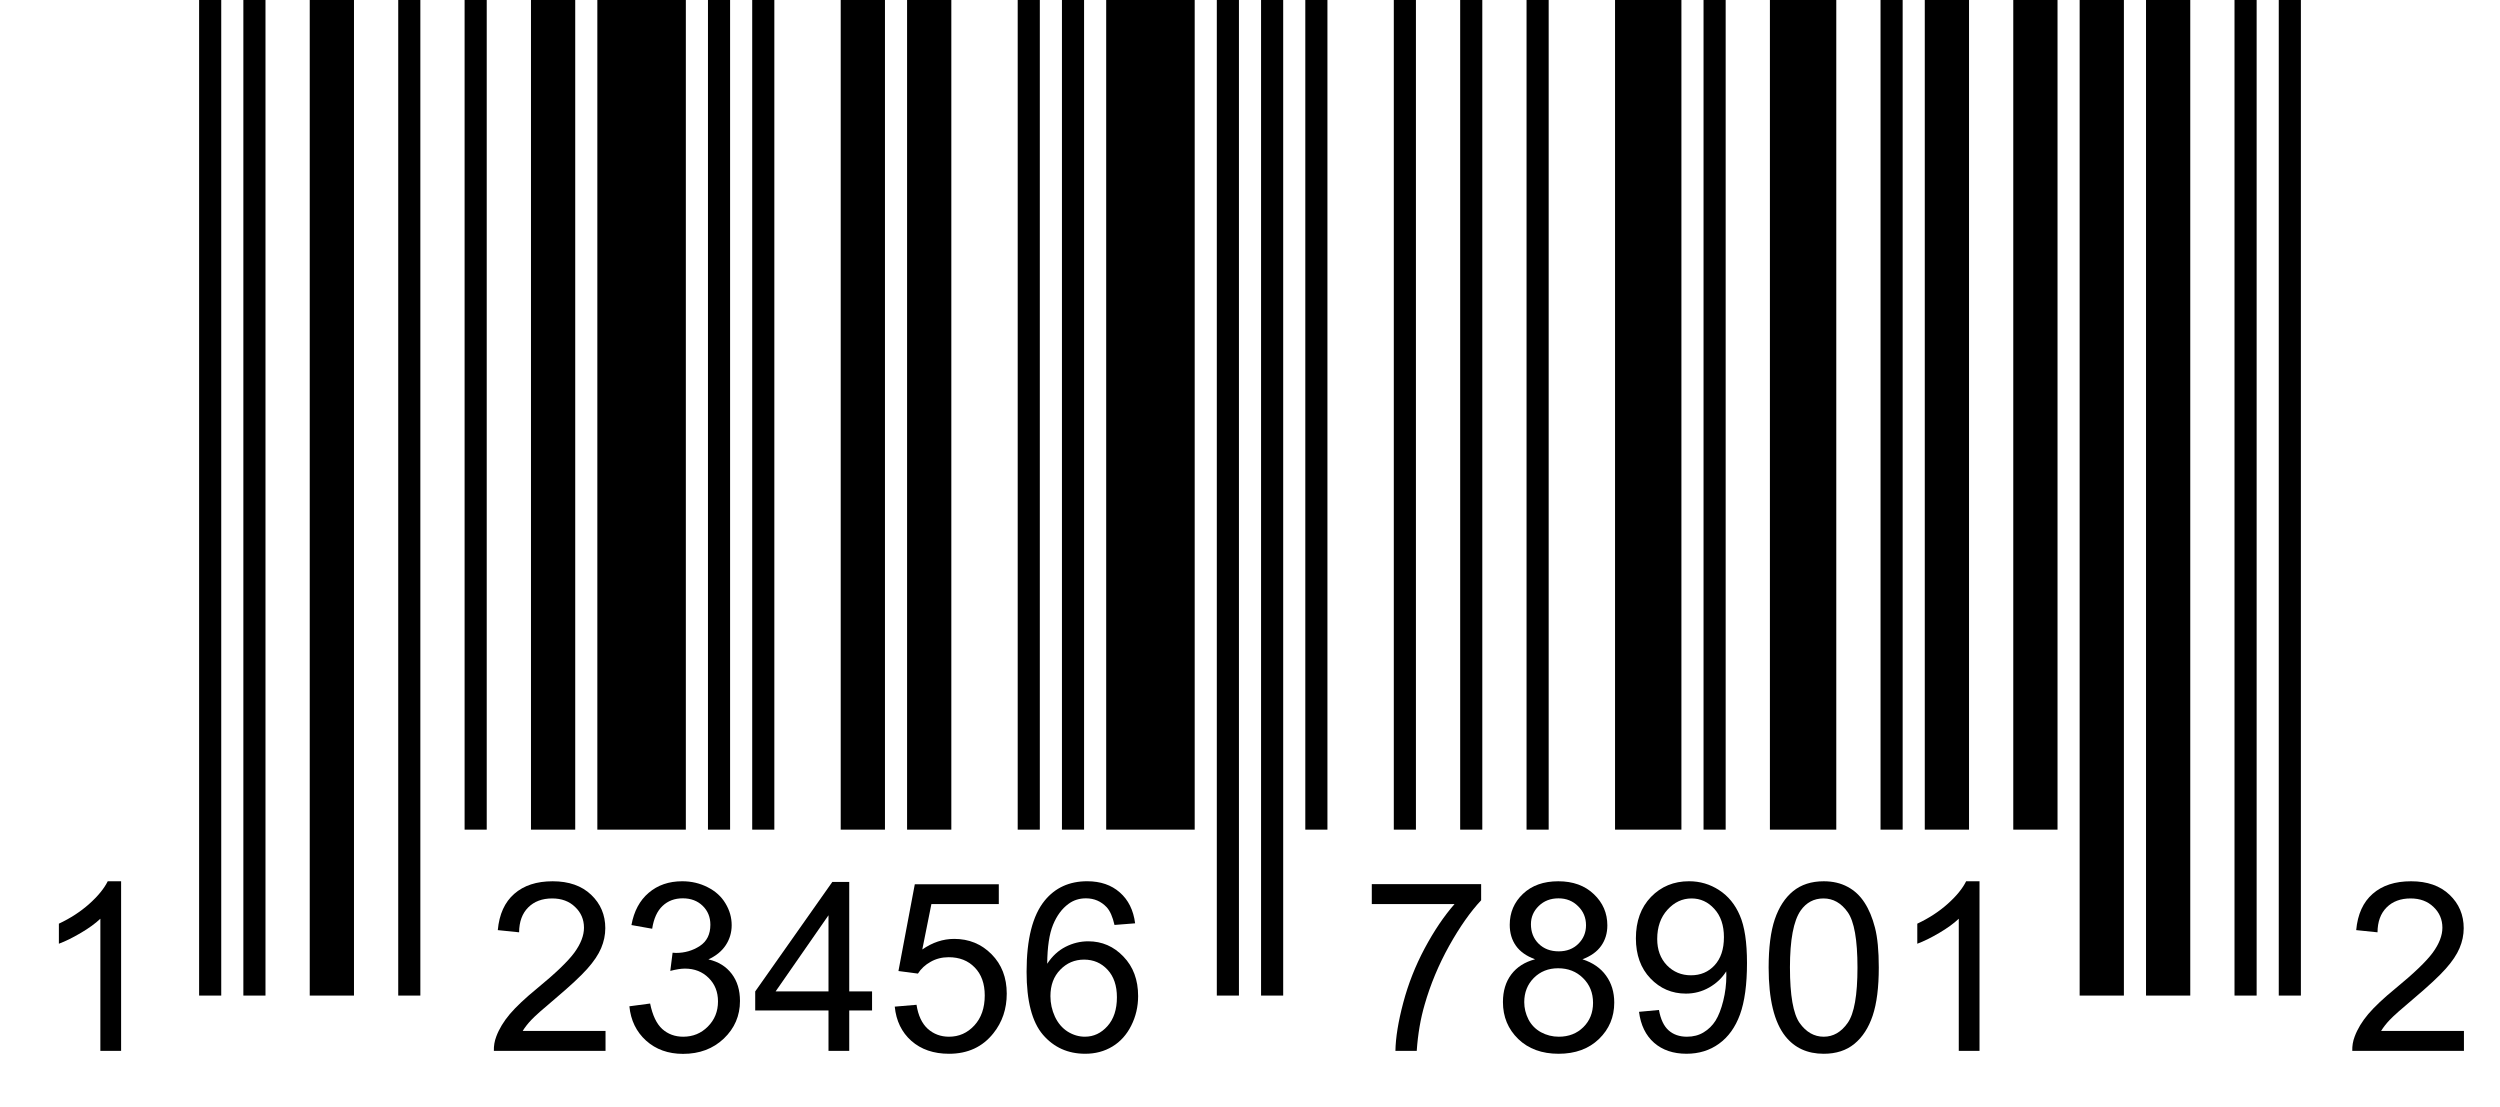
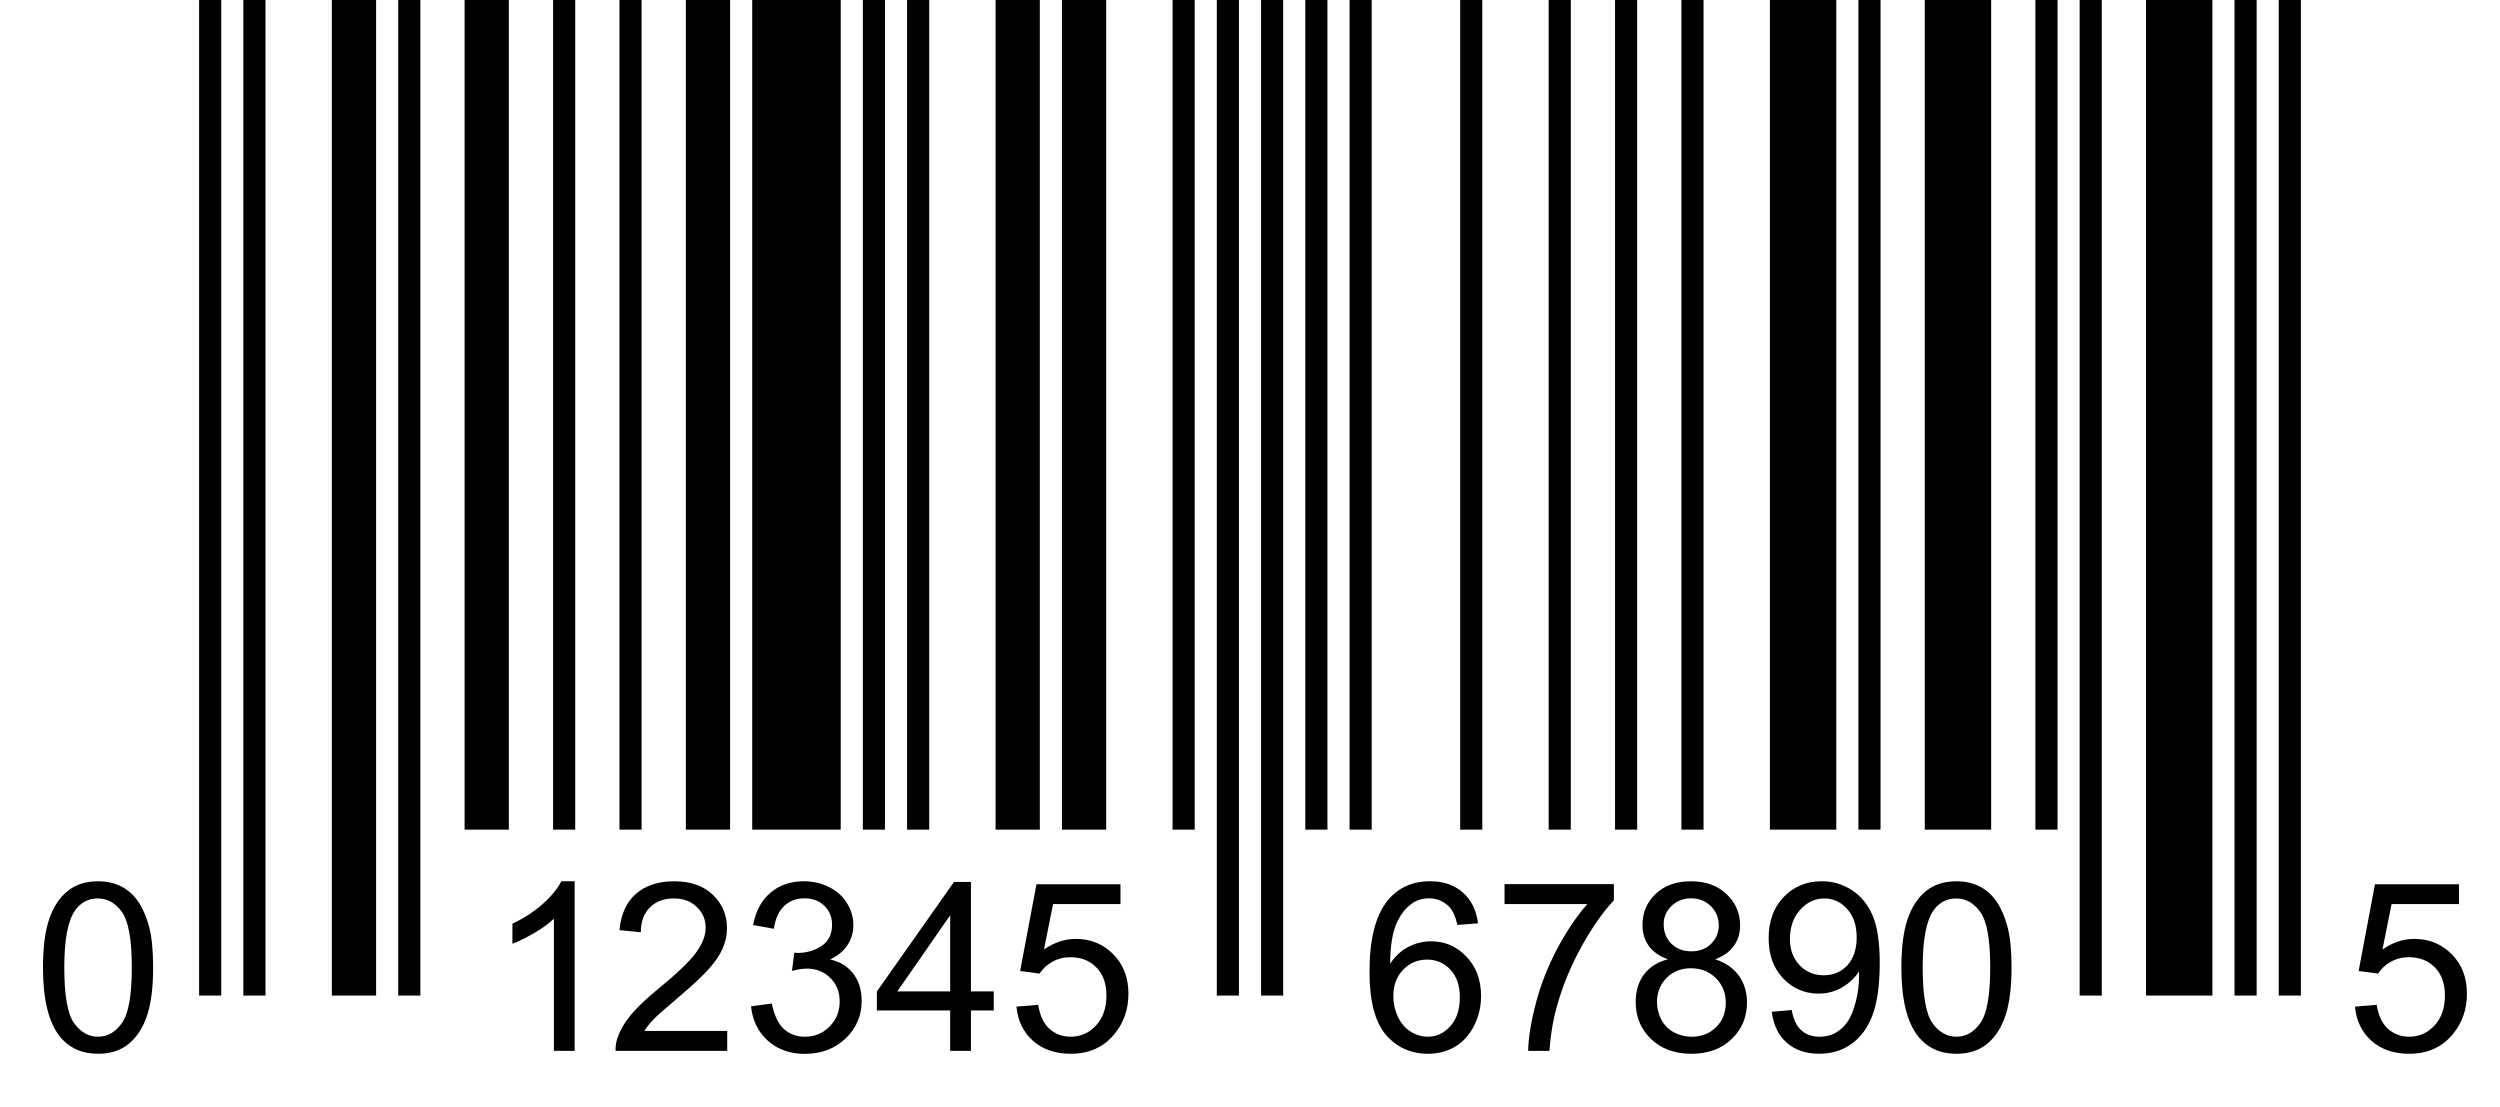
<svg xmlns="http://www.w3.org/2000/svg" version="1.1" width="226px" height="100px" viewBox="0 0 226 100">
  <rect x="18" y="0" width="2" height="90" fill="#000" />
  <rect x="22" y="0" width="2" height="90" fill="#000" />
-   <rect x="28" y="0" width="4" height="90" fill="#000" />
+   <rect x="30" y="0" width="4" height="90" fill="#000" />
  <rect x="36" y="0" width="2" height="90" fill="#000" />
-   <rect x="42" y="0" width="2" height="75" fill="#000" />
-   <rect x="48" y="0" width="4" height="75" fill="#000" />
-   <rect x="54" y="0" width="8" height="75" fill="#000" />
-   <rect x="64" y="0" width="2" height="75" fill="#000" />
-   <rect x="68" y="0" width="2" height="75" fill="#000" />
-   <rect x="76" y="0" width="4" height="75" fill="#000" />
-   <rect x="82" y="0" width="4" height="75" fill="#000" />
-   <rect x="92" y="0" width="2" height="75" fill="#000" />
-   <rect x="96" y="0" width="2" height="75" fill="#000" />
-   <rect x="100" y="0" width="8" height="75" fill="#000" />
+   <rect x="42" y="0" width="4" height="75" fill="#000" />
+   <rect x="50" y="0" width="2" height="75" fill="#000" />
+   <rect x="56" y="0" width="2" height="75" fill="#000" />
+   <rect x="62" y="0" width="4" height="75" fill="#000" />
+   <rect x="68" y="0" width="8" height="75" fill="#000" />
+   <rect x="78" y="0" width="2" height="75" fill="#000" />
+   <rect x="82" y="0" width="2" height="75" fill="#000" />
+   <rect x="90" y="0" width="4" height="75" fill="#000" />
+   <rect x="96" y="0" width="4" height="75" fill="#000" />
+   <rect x="106" y="0" width="2" height="75" fill="#000" />
  <rect x="110" y="0" width="2" height="90" fill="#000" />
  <rect x="114" y="0" width="2" height="90" fill="#000" />
  <rect x="118" y="0" width="2" height="75" fill="#000" />
-   <rect x="126" y="0" width="2" height="75" fill="#000" />
+   <rect x="122" y="0" width="2" height="75" fill="#000" />
  <rect x="132" y="0" width="2" height="75" fill="#000" />
-   <rect x="138" y="0" width="2" height="75" fill="#000" />
-   <rect x="146" y="0" width="6" height="75" fill="#000" />
-   <rect x="154" y="0" width="2" height="75" fill="#000" />
+   <rect x="140" y="0" width="2" height="75" fill="#000" />
+   <rect x="146" y="0" width="2" height="75" fill="#000" />
+   <rect x="152" y="0" width="2" height="75" fill="#000" />
  <rect x="160" y="0" width="6" height="75" fill="#000" />
-   <rect x="170" y="0" width="2" height="75" fill="#000" />
-   <rect x="174" y="0" width="4" height="75" fill="#000" />
-   <rect x="182" y="0" width="4" height="75" fill="#000" />
-   <rect x="188" y="0" width="4" height="90" fill="#000" />
-   <rect x="194" y="0" width="4" height="90" fill="#000" />
+   <rect x="168" y="0" width="2" height="75" fill="#000" />
+   <rect x="174" y="0" width="6" height="75" fill="#000" />
+   <rect x="184" y="0" width="2" height="75" fill="#000" />
+   <rect x="188" y="0" width="2" height="90" fill="#000" />
+   <rect x="194" y="0" width="6" height="90" fill="#000" />
  <rect x="202" y="0" width="2" height="90" fill="#000" />
  <rect x="206" y="0" width="2" height="90" fill="#000" />
-   <path d="M 7.948,0 H 6.073 v -11.948 q -0.677,0.646 -1.781,1.292 -1.094,0.646 -1.969,0.969 V -11.5 q 1.573,-0.74 2.75,-1.792 1.177,-1.052 1.667,-2.042 h 1.208 z" fill="#000" transform="translate(3, 95)" />
-   <path d="M 10.74,-1.802 V 0 H 0.646 Q 0.625,-0.677 0.865,-1.302 1.25,-2.333 2.094,-3.333 q 0.854,-1 2.458,-2.313 2.49,-2.042 3.365,-3.229 0.875,-1.198 0.875,-2.26 0,-1.115 -0.802,-1.875 -0.792,-0.771 -2.073,-0.771 -1.354,0 -2.167,0.812 -0.812,0.812 -0.823,2.25 L 1,-10.917 q 0.198,-2.156 1.49,-3.281 1.292,-1.135 3.469,-1.135 2.198,0 3.479,1.219 1.281,1.219 1.281,3.021 0,0.917 -0.375,1.802 -0.375,0.885 -1.25,1.865 -0.865,0.979 -2.885,2.688 -1.688,1.417 -2.167,1.927 -0.479,0.5 -0.792,1.01 z" fill="#000" transform="translate(44, 95)" />
-   <path d="m 0.896,-4.031 1.875,-0.25 q 0.323,1.594 1.094,2.302 0.781,0.698 1.896,0.698 1.323,0 2.229,-0.917 0.917,-0.917 0.917,-2.271 0,-1.292 -0.844,-2.125 -0.844,-0.844 -2.146,-0.844 -0.531,0 -1.323,0.208 l 0.208,-1.646 q 0.188,0.021 0.302,0.021 1.198,0 2.156,-0.625 0.958,-0.625 0.958,-1.927 0,-1.031 -0.698,-1.708 -0.698,-0.677 -1.802,-0.677 -1.094,0 -1.823,0.688 -0.729,0.688 -0.938,2.062 l -1.875,-0.333 q 0.344,-1.885 1.562,-2.917 1.219,-1.042 3.031,-1.042 1.25,0 2.302,0.542 1.052,0.531 1.604,1.458 0.563,0.927 0.563,1.969 0,0.99 -0.531,1.802 -0.531,0.812 -1.573,1.292 1.354,0.312 2.104,1.302 0.75,0.979 0.75,2.458 0,2 -1.458,3.396 -1.458,1.385 -3.688,1.385 -2.01,0 -3.344,-1.198 Q 1.083,-2.125 0.896,-4.031 Z" fill="#000" transform="translate(56, 95)" />
-   <path d="M 6.896,0 V -3.656 H 0.271 V -5.375 L 7.24,-15.271 h 1.531 v 9.896 h 2.063 v 1.719 H 8.771 V 0 Z m 0,-5.375 v -6.885 l -4.781,6.885 z" fill="#000" transform="translate(68, 95)" />
-   <path d="M 0.885,-4 2.854,-4.167 q 0.219,1.438 1.01,2.167 0.802,0.719 1.927,0.719 1.354,0 2.292,-1.021 0.938,-1.021 0.938,-2.708 0,-1.604 -0.906,-2.531 -0.896,-0.927 -2.354,-0.927 -0.906,0 -1.635,0.417 -0.729,0.406 -1.146,1.063 L 1.219,-7.219 2.698,-15.062 h 7.594 v 1.792 H 4.198 l -0.823,4.104 q 1.375,-0.958 2.885,-0.958 2,0 3.375,1.385 1.375,1.385 1.375,3.563 0,2.073 -1.208,3.583 -1.469,1.854 -4.01,1.854 -2.083,0 -3.406,-1.167 -1.312,-1.167 -1.5,-3.094 z" fill="#000" transform="translate(80, 95)" />
-   <path d="m 10.615,-11.531 -1.865,0.146 q -0.25,-1.104 -0.708,-1.604 -0.76,-0.802 -1.875,-0.802 -0.896,0 -1.573,0.5 -0.885,0.646 -1.396,1.885 -0.51,1.24 -0.531,3.531 0.677,-1.031 1.656,-1.531 0.979,-0.5 2.052,-0.5 1.875,0 3.188,1.385 1.323,1.375 1.323,3.563 0,1.438 -0.625,2.677 -0.615,1.229 -1.698,1.885 -1.083,0.656 -2.458,0.656 -2.344,0 -3.823,-1.719 -1.479,-1.729 -1.479,-5.688 0,-4.427 1.635,-6.438 1.427,-1.75 3.844,-1.75 1.802,0 2.948,1.01 1.156,1.01 1.385,2.792 z m -7.656,6.583 q 0,0.969 0.406,1.854 0.417,0.885 1.156,1.354 0.74,0.458 1.552,0.458 1.188,0 2.042,-0.958 0.854,-0.958 0.854,-2.604 0,-1.583 -0.844,-2.49 -0.844,-0.917 -2.125,-0.917 -1.271,0 -2.156,0.917 -0.885,0.906 -0.885,2.385 z" fill="#000" transform="translate(92, 95)" />
-   <path d="m 1.01,-13.271 v -1.802 h 9.885 v 1.458 Q 9.438,-12.062 8,-9.49 6.573,-6.917 5.792,-4.198 5.229,-2.281 5.073,0 H 3.146 q 0.031,-1.802 0.708,-4.354 0.677,-2.552 1.938,-4.917 1.271,-2.375 2.698,-4 z" fill="#000" transform="translate(123, 95)" />
-   <path d="m 3.771,-8.281 q -1.167,-0.427 -1.729,-1.219 -0.562,-0.792 -0.562,-1.896 0,-1.667 1.198,-2.802 1.198,-1.135 3.188,-1.135 2,0 3.219,1.167 1.219,1.156 1.219,2.823 0,1.062 -0.563,1.854 -0.552,0.781 -1.688,1.208 1.406,0.458 2.135,1.479 0.74,1.021 0.74,2.438 0,1.958 -1.385,3.292 -1.385,1.333 -3.646,1.333 -2.26,0 -3.646,-1.333 -1.385,-1.344 -1.385,-3.344 0,-1.49 0.75,-2.49 0.76,-1.01 2.156,-1.375 z m -0.375,-3.177 q 0,1.083 0.698,1.771 0.698,0.688 1.813,0.688 1.083,0 1.771,-0.677 0.698,-0.688 0.698,-1.677 0,-1.031 -0.719,-1.729 -0.708,-0.708 -1.771,-0.708 -1.073,0 -1.781,0.688 -0.708,0.688 -0.708,1.646 z m -0.604,7.052 q 0,0.802 0.375,1.552 0.385,0.75 1.135,1.167 0.75,0.406 1.615,0.406 1.344,0 2.219,-0.865 0.875,-0.865 0.875,-2.198 0,-1.354 -0.906,-2.24 -0.896,-0.885 -2.25,-0.885 -1.323,0 -2.198,0.875 -0.865,0.875 -0.865,2.188 z" fill="#000" transform="translate(135, 95)" />
-   <path d="m 1.167,-3.531 1.802,-0.167 q 0.229,1.271 0.875,1.844 0.646,0.573 1.656,0.573 0.865,0 1.51,-0.396 0.656,-0.396 1.073,-1.052 0.417,-0.667 0.698,-1.792 0.281,-1.125 0.281,-2.292 0,-0.125 -0.01,-0.375 -0.562,0.896 -1.542,1.458 -0.969,0.552 -2.104,0.552 -1.896,0 -3.208,-1.375 -1.313,-1.375 -1.313,-3.625 0,-2.323 1.365,-3.74 1.375,-1.417 3.438,-1.417 1.49,0 2.719,0.802 1.24,0.802 1.875,2.292 0.646,1.479 0.646,4.292 0,2.927 -0.635,4.667 -0.635,1.729 -1.896,2.635 -1.25,0.906 -2.938,0.906 -1.792,0 -2.927,-0.99 Q 1.396,-1.729 1.167,-3.531 Z m 7.677,-6.74 q 0,-1.615 -0.865,-2.562 -0.854,-0.948 -2.063,-0.948 -1.25,0 -2.177,1.021 -0.927,1.021 -0.927,2.646 0,1.458 0.875,2.375 0.885,0.906 2.177,0.906 1.302,0 2.135,-0.906 0.844,-0.917 0.844,-2.531 z" fill="#000" transform="translate(147, 95)" />
-   <path d="m 0.885,-7.531 q 0,-2.708 0.552,-4.354 0.563,-1.656 1.656,-2.552 1.104,-0.896 2.771,-0.896 1.229,0 2.156,0.5 0.927,0.49 1.531,1.427 0.604,0.927 0.948,2.271 0.344,1.333 0.344,3.604 0,2.688 -0.552,4.344 -0.552,1.646 -1.656,2.552 -1.094,0.896 -2.771,0.896 -2.208,0 -3.469,-1.583 -1.51,-1.906 -1.51,-6.208 z m 1.927,0 q 0,3.76 0.875,5.01 0.885,1.24 2.177,1.24 1.292,0 2.167,-1.25 0.885,-1.25 0.885,-5 0,-3.771 -0.885,-5.01 -0.875,-1.24 -2.188,-1.24 -1.292,0 -2.063,1.094 -0.969,1.396 -0.969,5.156 z" fill="#000" transform="translate(159, 95)" />
-   <path d="M 7.948,0 H 6.073 v -11.948 q -0.677,0.646 -1.781,1.292 -1.094,0.646 -1.969,0.969 V -11.5 q 1.573,-0.74 2.75,-1.792 1.177,-1.052 1.667,-2.042 h 1.208 z" fill="#000" transform="translate(171, 95)" />
-   <path d="M 10.74,-1.802 V 0 H 0.646 Q 0.625,-0.677 0.865,-1.302 1.25,-2.333 2.094,-3.333 q 0.854,-1 2.458,-2.313 2.49,-2.042 3.365,-3.229 0.875,-1.198 0.875,-2.26 0,-1.115 -0.802,-1.875 -0.792,-0.771 -2.073,-0.771 -1.354,0 -2.167,0.812 -0.812,0.812 -0.823,2.25 L 1,-10.917 q 0.198,-2.156 1.49,-3.281 1.292,-1.135 3.469,-1.135 2.198,0 3.479,1.219 1.281,1.219 1.281,3.021 0,0.917 -0.375,1.802 -0.375,0.885 -1.25,1.865 -0.865,0.979 -2.885,2.688 -1.688,1.417 -2.167,1.927 -0.479,0.5 -0.792,1.01 z" fill="#000" transform="translate(212, 95)" />
+   <path d="m 0.885,-7.531 q 0,-2.708 0.552,-4.354 0.563,-1.656 1.656,-2.552 1.104,-0.896 2.771,-0.896 1.229,0 2.156,0.5 0.927,0.49 1.531,1.427 0.604,0.927 0.948,2.271 0.344,1.333 0.344,3.604 0,2.688 -0.552,4.344 -0.552,1.646 -1.656,2.552 -1.094,0.896 -2.771,0.896 -2.208,0 -3.469,-1.583 -1.51,-1.906 -1.51,-6.208 z m 1.927,0 q 0,3.76 0.875,5.01 0.885,1.24 2.177,1.24 1.292,0 2.167,-1.25 0.885,-1.25 0.885,-5 0,-3.771 -0.885,-5.01 -0.875,-1.24 -2.188,-1.24 -1.292,0 -2.063,1.094 -0.969,1.396 -0.969,5.156 z" fill="#000" transform="translate(3, 95)" />
+   <path d="M 7.948,0 H 6.073 v -11.948 q -0.677,0.646 -1.781,1.292 -1.094,0.646 -1.969,0.969 V -11.5 q 1.573,-0.74 2.75,-1.792 1.177,-1.052 1.667,-2.042 h 1.208 z" fill="#000" transform="translate(44, 95)" />
+   <path d="M 10.74,-1.802 V 0 H 0.646 Q 0.625,-0.677 0.865,-1.302 1.25,-2.333 2.094,-3.333 q 0.854,-1 2.458,-2.313 2.49,-2.042 3.365,-3.229 0.875,-1.198 0.875,-2.26 0,-1.115 -0.802,-1.875 -0.792,-0.771 -2.073,-0.771 -1.354,0 -2.167,0.812 -0.812,0.812 -0.823,2.25 L 1,-10.917 q 0.198,-2.156 1.49,-3.281 1.292,-1.135 3.469,-1.135 2.198,0 3.479,1.219 1.281,1.219 1.281,3.021 0,0.917 -0.375,1.802 -0.375,0.885 -1.25,1.865 -0.865,0.979 -2.885,2.688 -1.688,1.417 -2.167,1.927 -0.479,0.5 -0.792,1.01 z" fill="#000" transform="translate(55, 95)" />
+   <path d="m 0.896,-4.031 1.875,-0.25 q 0.323,1.594 1.094,2.302 0.781,0.698 1.896,0.698 1.323,0 2.229,-0.917 0.917,-0.917 0.917,-2.271 0,-1.292 -0.844,-2.125 -0.844,-0.844 -2.146,-0.844 -0.531,0 -1.323,0.208 l 0.208,-1.646 q 0.188,0.021 0.302,0.021 1.198,0 2.156,-0.625 0.958,-0.625 0.958,-1.927 0,-1.031 -0.698,-1.708 -0.698,-0.677 -1.802,-0.677 -1.094,0 -1.823,0.688 -0.729,0.688 -0.938,2.062 l -1.875,-0.333 q 0.344,-1.885 1.562,-2.917 1.219,-1.042 3.031,-1.042 1.25,0 2.302,0.542 1.052,0.531 1.604,1.458 0.563,0.927 0.563,1.969 0,0.99 -0.531,1.802 -0.531,0.812 -1.573,1.292 1.354,0.312 2.104,1.302 0.75,0.979 0.75,2.458 0,2 -1.458,3.396 -1.458,1.385 -3.688,1.385 -2.01,0 -3.344,-1.198 Q 1.083,-2.125 0.896,-4.031 Z" fill="#000" transform="translate(67, 95)" />
+   <path d="M 6.896,0 V -3.656 H 0.271 V -5.375 L 7.24,-15.271 h 1.531 v 9.896 h 2.063 v 1.719 H 8.771 V 0 Z m 0,-5.375 v -6.885 l -4.781,6.885 z" fill="#000" transform="translate(79, 95)" />
+   <path d="M 0.885,-4 2.854,-4.167 q 0.219,1.438 1.01,2.167 0.802,0.719 1.927,0.719 1.354,0 2.292,-1.021 0.938,-1.021 0.938,-2.708 0,-1.604 -0.906,-2.531 -0.896,-0.927 -2.354,-0.927 -0.906,0 -1.635,0.417 -0.729,0.406 -1.146,1.063 L 1.219,-7.219 2.698,-15.062 h 7.594 v 1.792 H 4.198 l -0.823,4.104 q 1.375,-0.958 2.885,-0.958 2,0 3.375,1.385 1.375,1.385 1.375,3.563 0,2.073 -1.208,3.583 -1.469,1.854 -4.01,1.854 -2.083,0 -3.406,-1.167 -1.312,-1.167 -1.5,-3.094 z" fill="#000" transform="translate(91, 95)" />
+   <path d="m 10.615,-11.531 -1.865,0.146 q -0.25,-1.104 -0.708,-1.604 -0.76,-0.802 -1.875,-0.802 -0.896,0 -1.573,0.5 -0.885,0.646 -1.396,1.885 -0.51,1.24 -0.531,3.531 0.677,-1.031 1.656,-1.531 0.979,-0.5 2.052,-0.5 1.875,0 3.188,1.385 1.323,1.375 1.323,3.563 0,1.438 -0.625,2.677 -0.615,1.229 -1.698,1.885 -1.083,0.656 -2.458,0.656 -2.344,0 -3.823,-1.719 -1.479,-1.729 -1.479,-5.688 0,-4.427 1.635,-6.438 1.427,-1.75 3.844,-1.75 1.802,0 2.948,1.01 1.156,1.01 1.385,2.792 z m -7.656,6.583 q 0,0.969 0.406,1.854 0.417,0.885 1.156,1.354 0.74,0.458 1.552,0.458 1.188,0 2.042,-0.958 0.854,-0.958 0.854,-2.604 0,-1.583 -0.844,-2.49 -0.844,-0.917 -2.125,-0.917 -1.271,0 -2.156,0.917 -0.885,0.906 -0.885,2.385 z" fill="#000" transform="translate(123, 95)" />
+   <path d="m 1.01,-13.271 v -1.802 h 9.885 v 1.458 Q 9.438,-12.062 8,-9.49 6.573,-6.917 5.792,-4.198 5.229,-2.281 5.073,0 H 3.146 q 0.031,-1.802 0.708,-4.354 0.677,-2.552 1.938,-4.917 1.271,-2.375 2.698,-4 z" fill="#000" transform="translate(135, 95)" />
+   <path d="m 3.771,-8.281 q -1.167,-0.427 -1.729,-1.219 -0.562,-0.792 -0.562,-1.896 0,-1.667 1.198,-2.802 1.198,-1.135 3.188,-1.135 2,0 3.219,1.167 1.219,1.156 1.219,2.823 0,1.062 -0.563,1.854 -0.552,0.781 -1.688,1.208 1.406,0.458 2.135,1.479 0.74,1.021 0.74,2.438 0,1.958 -1.385,3.292 -1.385,1.333 -3.646,1.333 -2.26,0 -3.646,-1.333 -1.385,-1.344 -1.385,-3.344 0,-1.49 0.75,-2.49 0.76,-1.01 2.156,-1.375 z m -0.375,-3.177 q 0,1.083 0.698,1.771 0.698,0.688 1.813,0.688 1.083,0 1.771,-0.677 0.698,-0.688 0.698,-1.677 0,-1.031 -0.719,-1.729 -0.708,-0.708 -1.771,-0.708 -1.073,0 -1.781,0.688 -0.708,0.688 -0.708,1.646 z m -0.604,7.052 q 0,0.802 0.375,1.552 0.385,0.75 1.135,1.167 0.75,0.406 1.615,0.406 1.344,0 2.219,-0.865 0.875,-0.865 0.875,-2.198 0,-1.354 -0.906,-2.24 -0.896,-0.885 -2.25,-0.885 -1.323,0 -2.198,0.875 -0.865,0.875 -0.865,2.188 z" fill="#000" transform="translate(147, 95)" />
+   <path d="m 1.167,-3.531 1.802,-0.167 q 0.229,1.271 0.875,1.844 0.646,0.573 1.656,0.573 0.865,0 1.51,-0.396 0.656,-0.396 1.073,-1.052 0.417,-0.667 0.698,-1.792 0.281,-1.125 0.281,-2.292 0,-0.125 -0.01,-0.375 -0.562,0.896 -1.542,1.458 -0.969,0.552 -2.104,0.552 -1.896,0 -3.208,-1.375 -1.313,-1.375 -1.313,-3.625 0,-2.323 1.365,-3.74 1.375,-1.417 3.438,-1.417 1.49,0 2.719,0.802 1.24,0.802 1.875,2.292 0.646,1.479 0.646,4.292 0,2.927 -0.635,4.667 -0.635,1.729 -1.896,2.635 -1.25,0.906 -2.938,0.906 -1.792,0 -2.927,-0.99 Q 1.396,-1.729 1.167,-3.531 Z m 7.677,-6.74 q 0,-1.615 -0.865,-2.562 -0.854,-0.948 -2.063,-0.948 -1.25,0 -2.177,1.021 -0.927,1.021 -0.927,2.646 0,1.458 0.875,2.375 0.885,0.906 2.177,0.906 1.302,0 2.135,-0.906 0.844,-0.917 0.844,-2.531 z" fill="#000" transform="translate(159, 95)" />
+   <path d="m 0.885,-7.531 q 0,-2.708 0.552,-4.354 0.563,-1.656 1.656,-2.552 1.104,-0.896 2.771,-0.896 1.229,0 2.156,0.5 0.927,0.49 1.531,1.427 0.604,0.927 0.948,2.271 0.344,1.333 0.344,3.604 0,2.688 -0.552,4.344 -0.552,1.646 -1.656,2.552 -1.094,0.896 -2.771,0.896 -2.208,0 -3.469,-1.583 -1.51,-1.906 -1.51,-6.208 z m 1.927,0 q 0,3.76 0.875,5.01 0.885,1.24 2.177,1.24 1.292,0 2.167,-1.25 0.885,-1.25 0.885,-5 0,-3.771 -0.885,-5.01 -0.875,-1.24 -2.188,-1.24 -1.292,0 -2.063,1.094 -0.969,1.396 -0.969,5.156 z" fill="#000" transform="translate(171, 95)" />
+   <path d="M 0.885,-4 2.854,-4.167 q 0.219,1.438 1.01,2.167 0.802,0.719 1.927,0.719 1.354,0 2.292,-1.021 0.938,-1.021 0.938,-2.708 0,-1.604 -0.906,-2.531 -0.896,-0.927 -2.354,-0.927 -0.906,0 -1.635,0.417 -0.729,0.406 -1.146,1.063 L 1.219,-7.219 2.698,-15.062 h 7.594 v 1.792 H 4.198 l -0.823,4.104 q 1.375,-0.958 2.885,-0.958 2,0 3.375,1.385 1.375,1.385 1.375,3.563 0,2.073 -1.208,3.583 -1.469,1.854 -4.01,1.854 -2.083,0 -3.406,-1.167 -1.312,-1.167 -1.5,-3.094 z" fill="#000" transform="translate(212, 95)" />
</svg>
